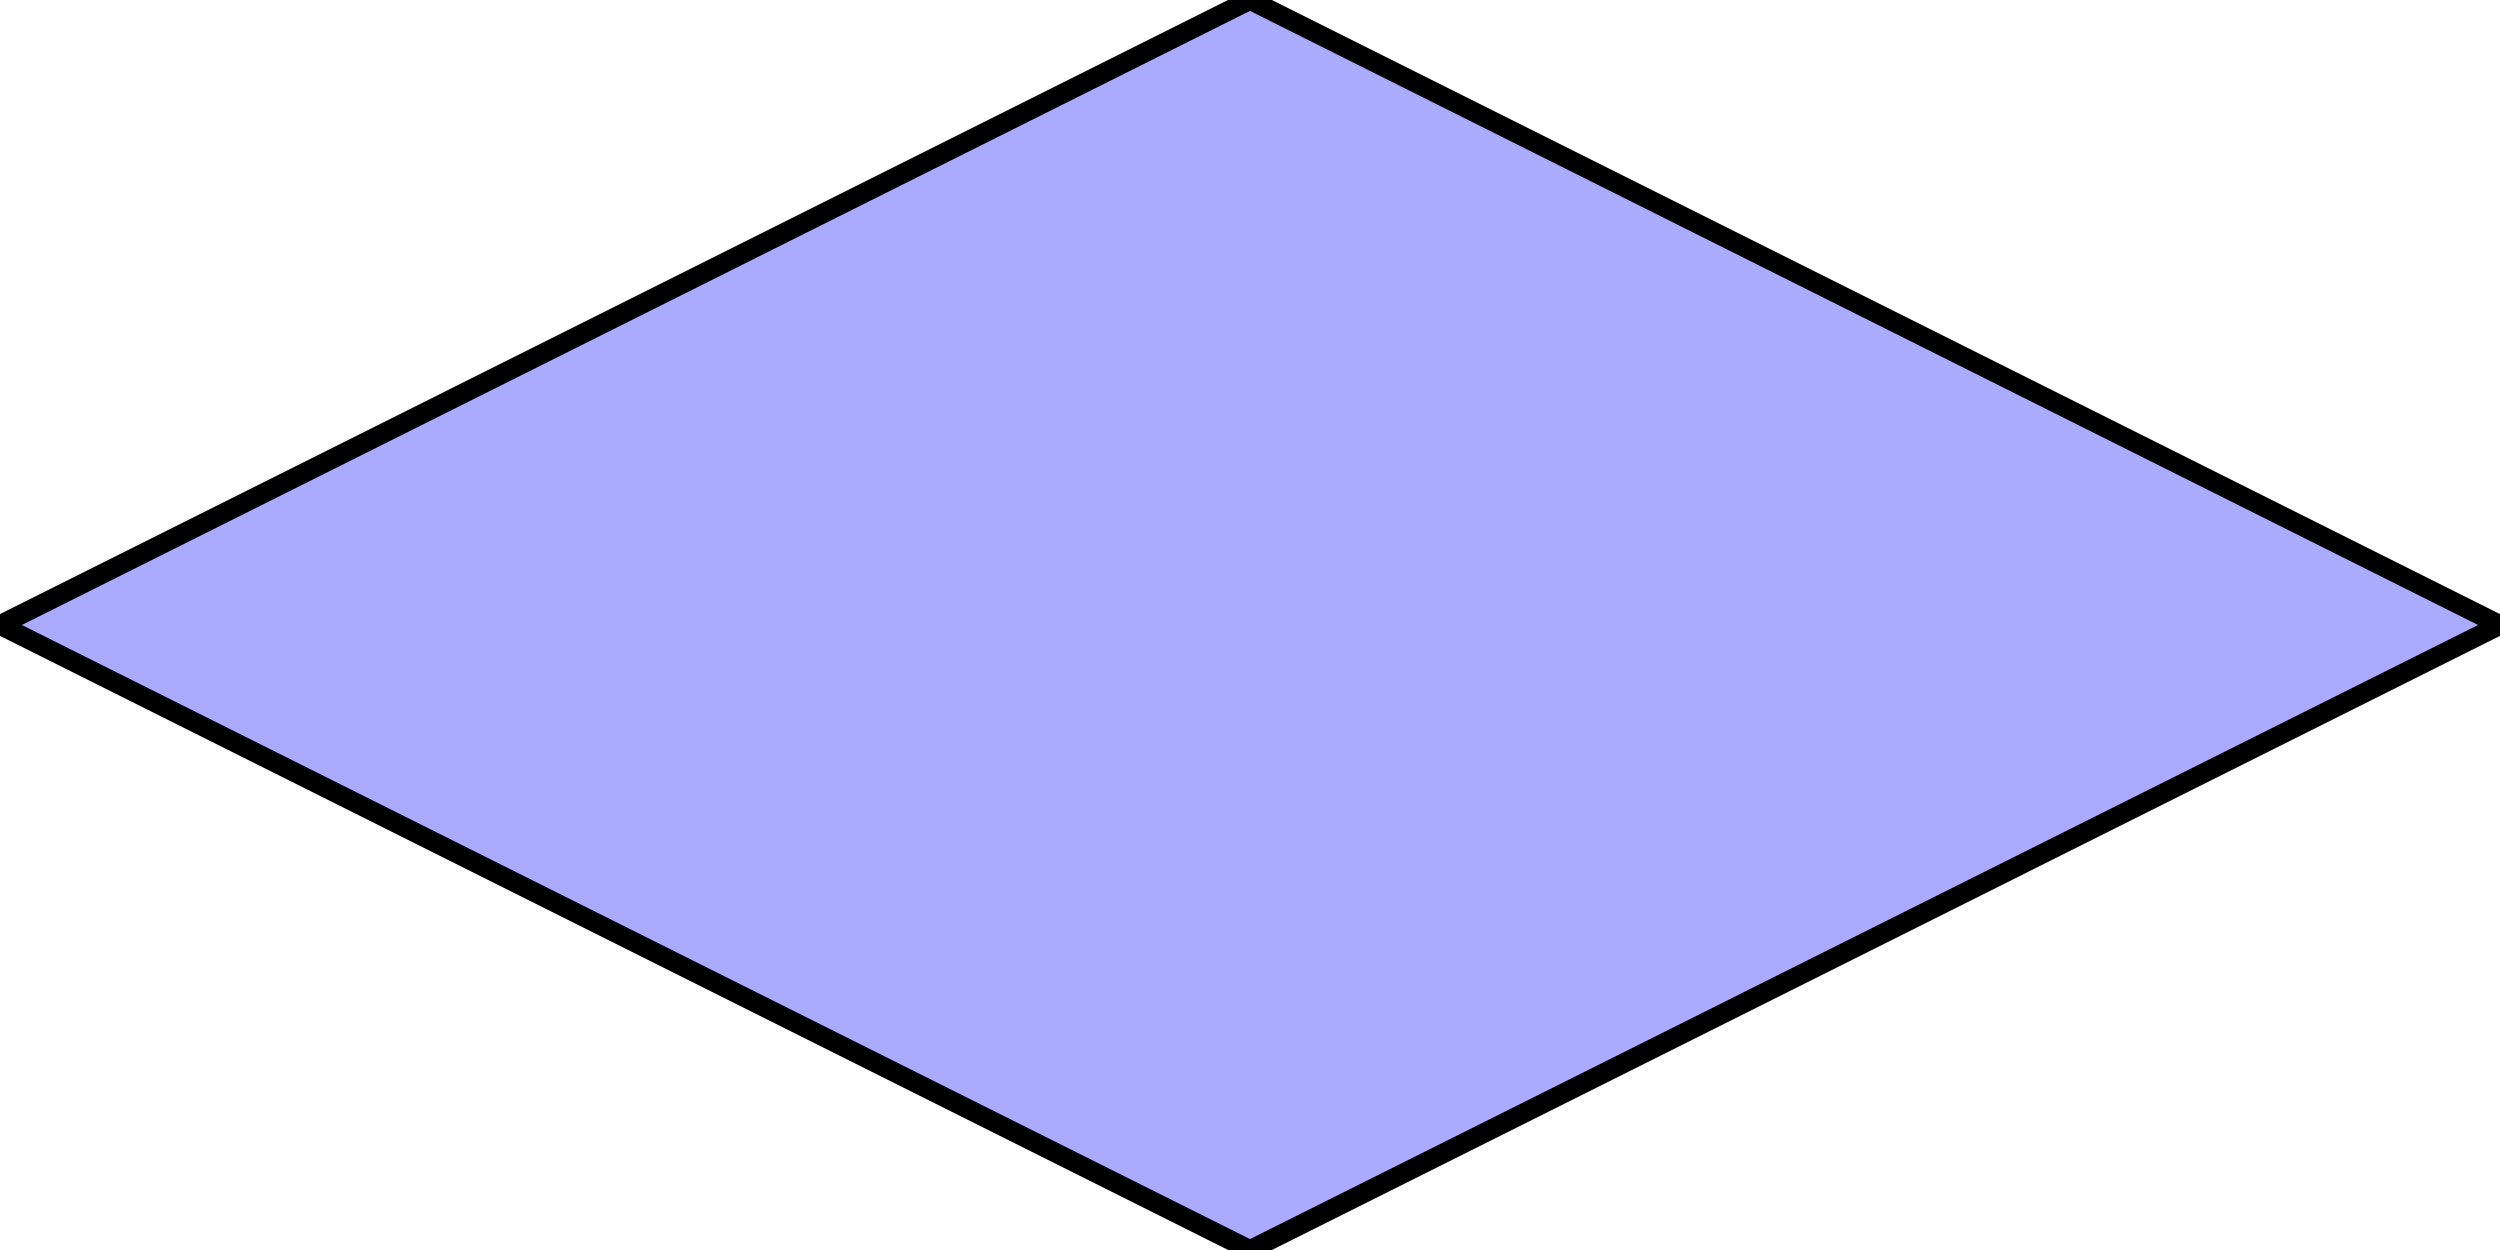
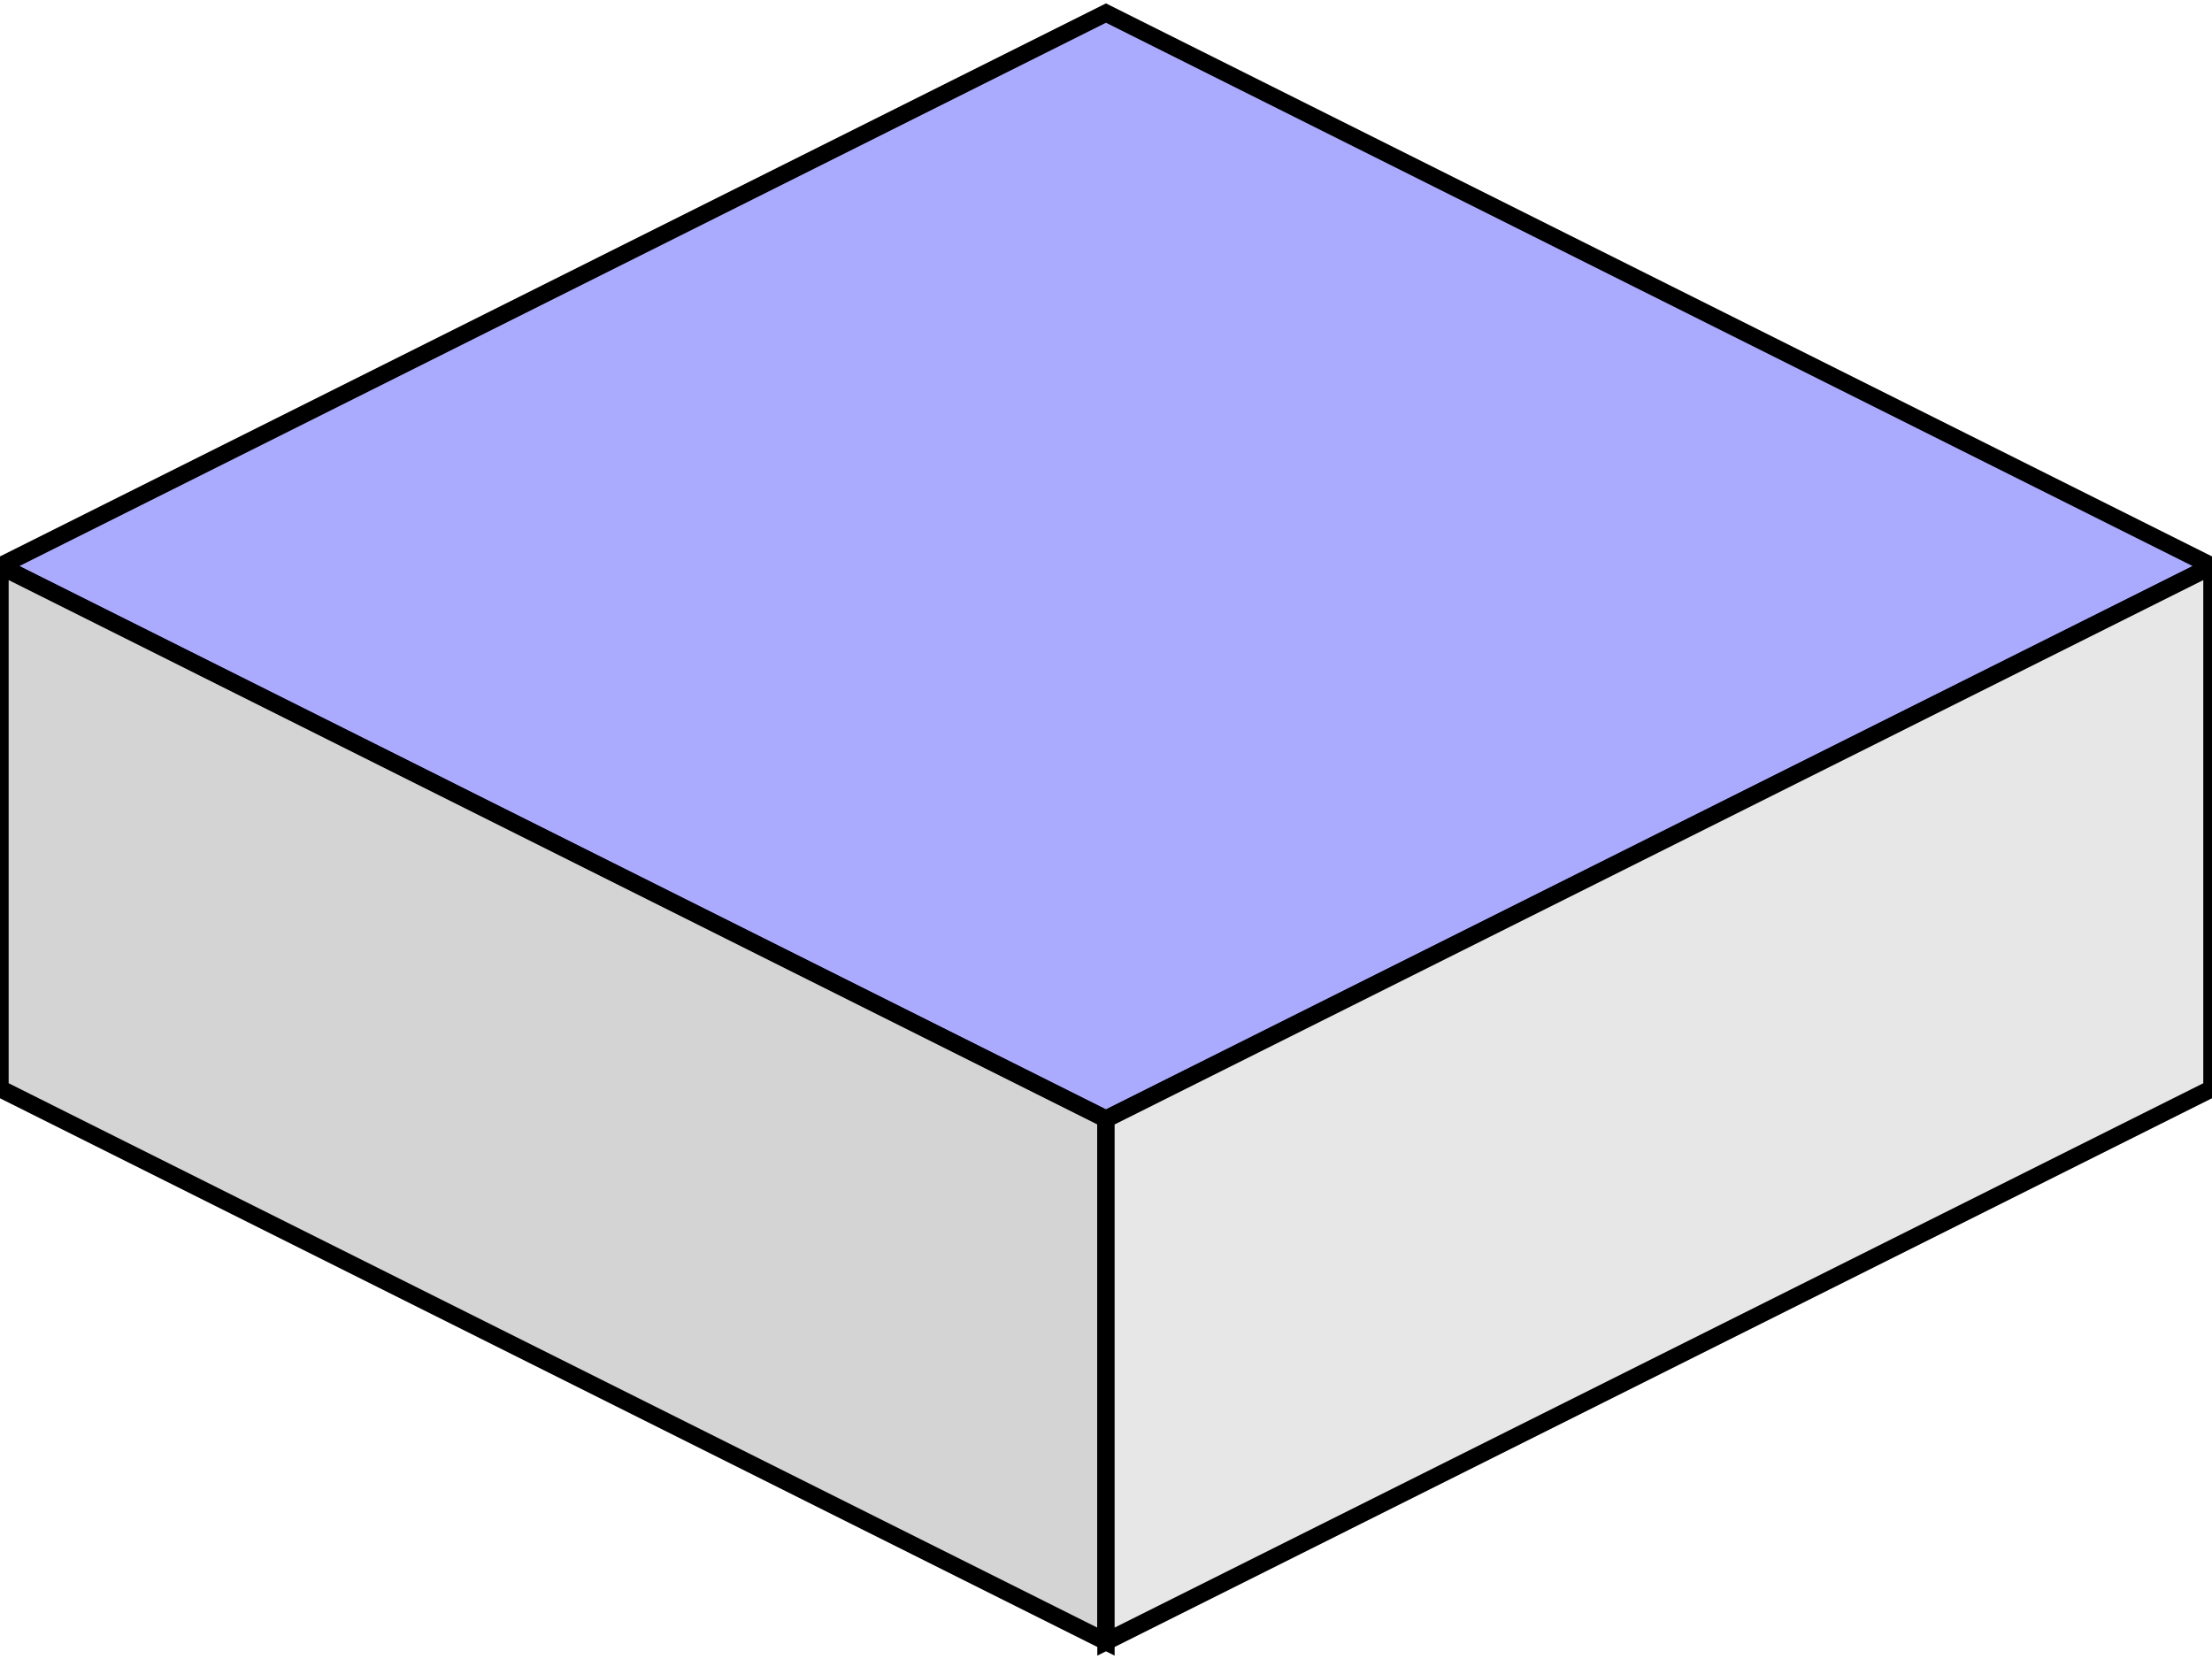
- <svg xmlns="http://www.w3.org/2000/svg" width="128" height="64" viewBox="0 0 33.867 16.933" version="1.1" id="svg8">
+ <svg xmlns="http://www.w3.org/2000/svg" width="128" height="96" viewBox="0 0 33.867 25.4" version="1.1" id="svg8">
  <defs id="defs2" />
-   <g id="layer1" transform="translate(0,-280.0667)">
-     <path style="fill:#aaaaff;stroke:#000000;stroke-width:0.265px;stroke-linecap:butt;stroke-linejoin:miter;stroke-opacity:1;fill-opacity:1" d="m 0,288.533 16.933,8.467 16.933,-8.467 -16.933,-8.467 z" id="path10" />
+   <g id="layer1" transform="translate(0,-271.6)">
+     <path style="fill:#aaaaff;fill-opacity:1;stroke:#000000;stroke-width:0.265px;stroke-linecap:butt;stroke-linejoin:miter;stroke-opacity:1" d="M -3.0147676e-7,280.267 16.933,288.734 33.867,280.267 16.933,271.8 Z" id="path10" />
+     <path style="fill:#d4d4d4;fill-opacity:1;stroke:#000000;stroke-width:0.265px;stroke-linecap:butt;stroke-linejoin:miter;stroke-opacity:1" d="M -3.1874401e-7,288.267 16.933,296.734 v -8 L -3.0147676e-7,280.267 Z" id="path837" />
+     <path style="fill:#e7e7e7;fill-opacity:1;stroke:#000000;stroke-width:0.265px;stroke-linecap:butt;stroke-linejoin:miter;stroke-opacity:1" d="m 16.933,296.734 16.933,-8.467 -3e-6,-8 -16.933,8.467 z" id="path839" />
  </g>
</svg>
